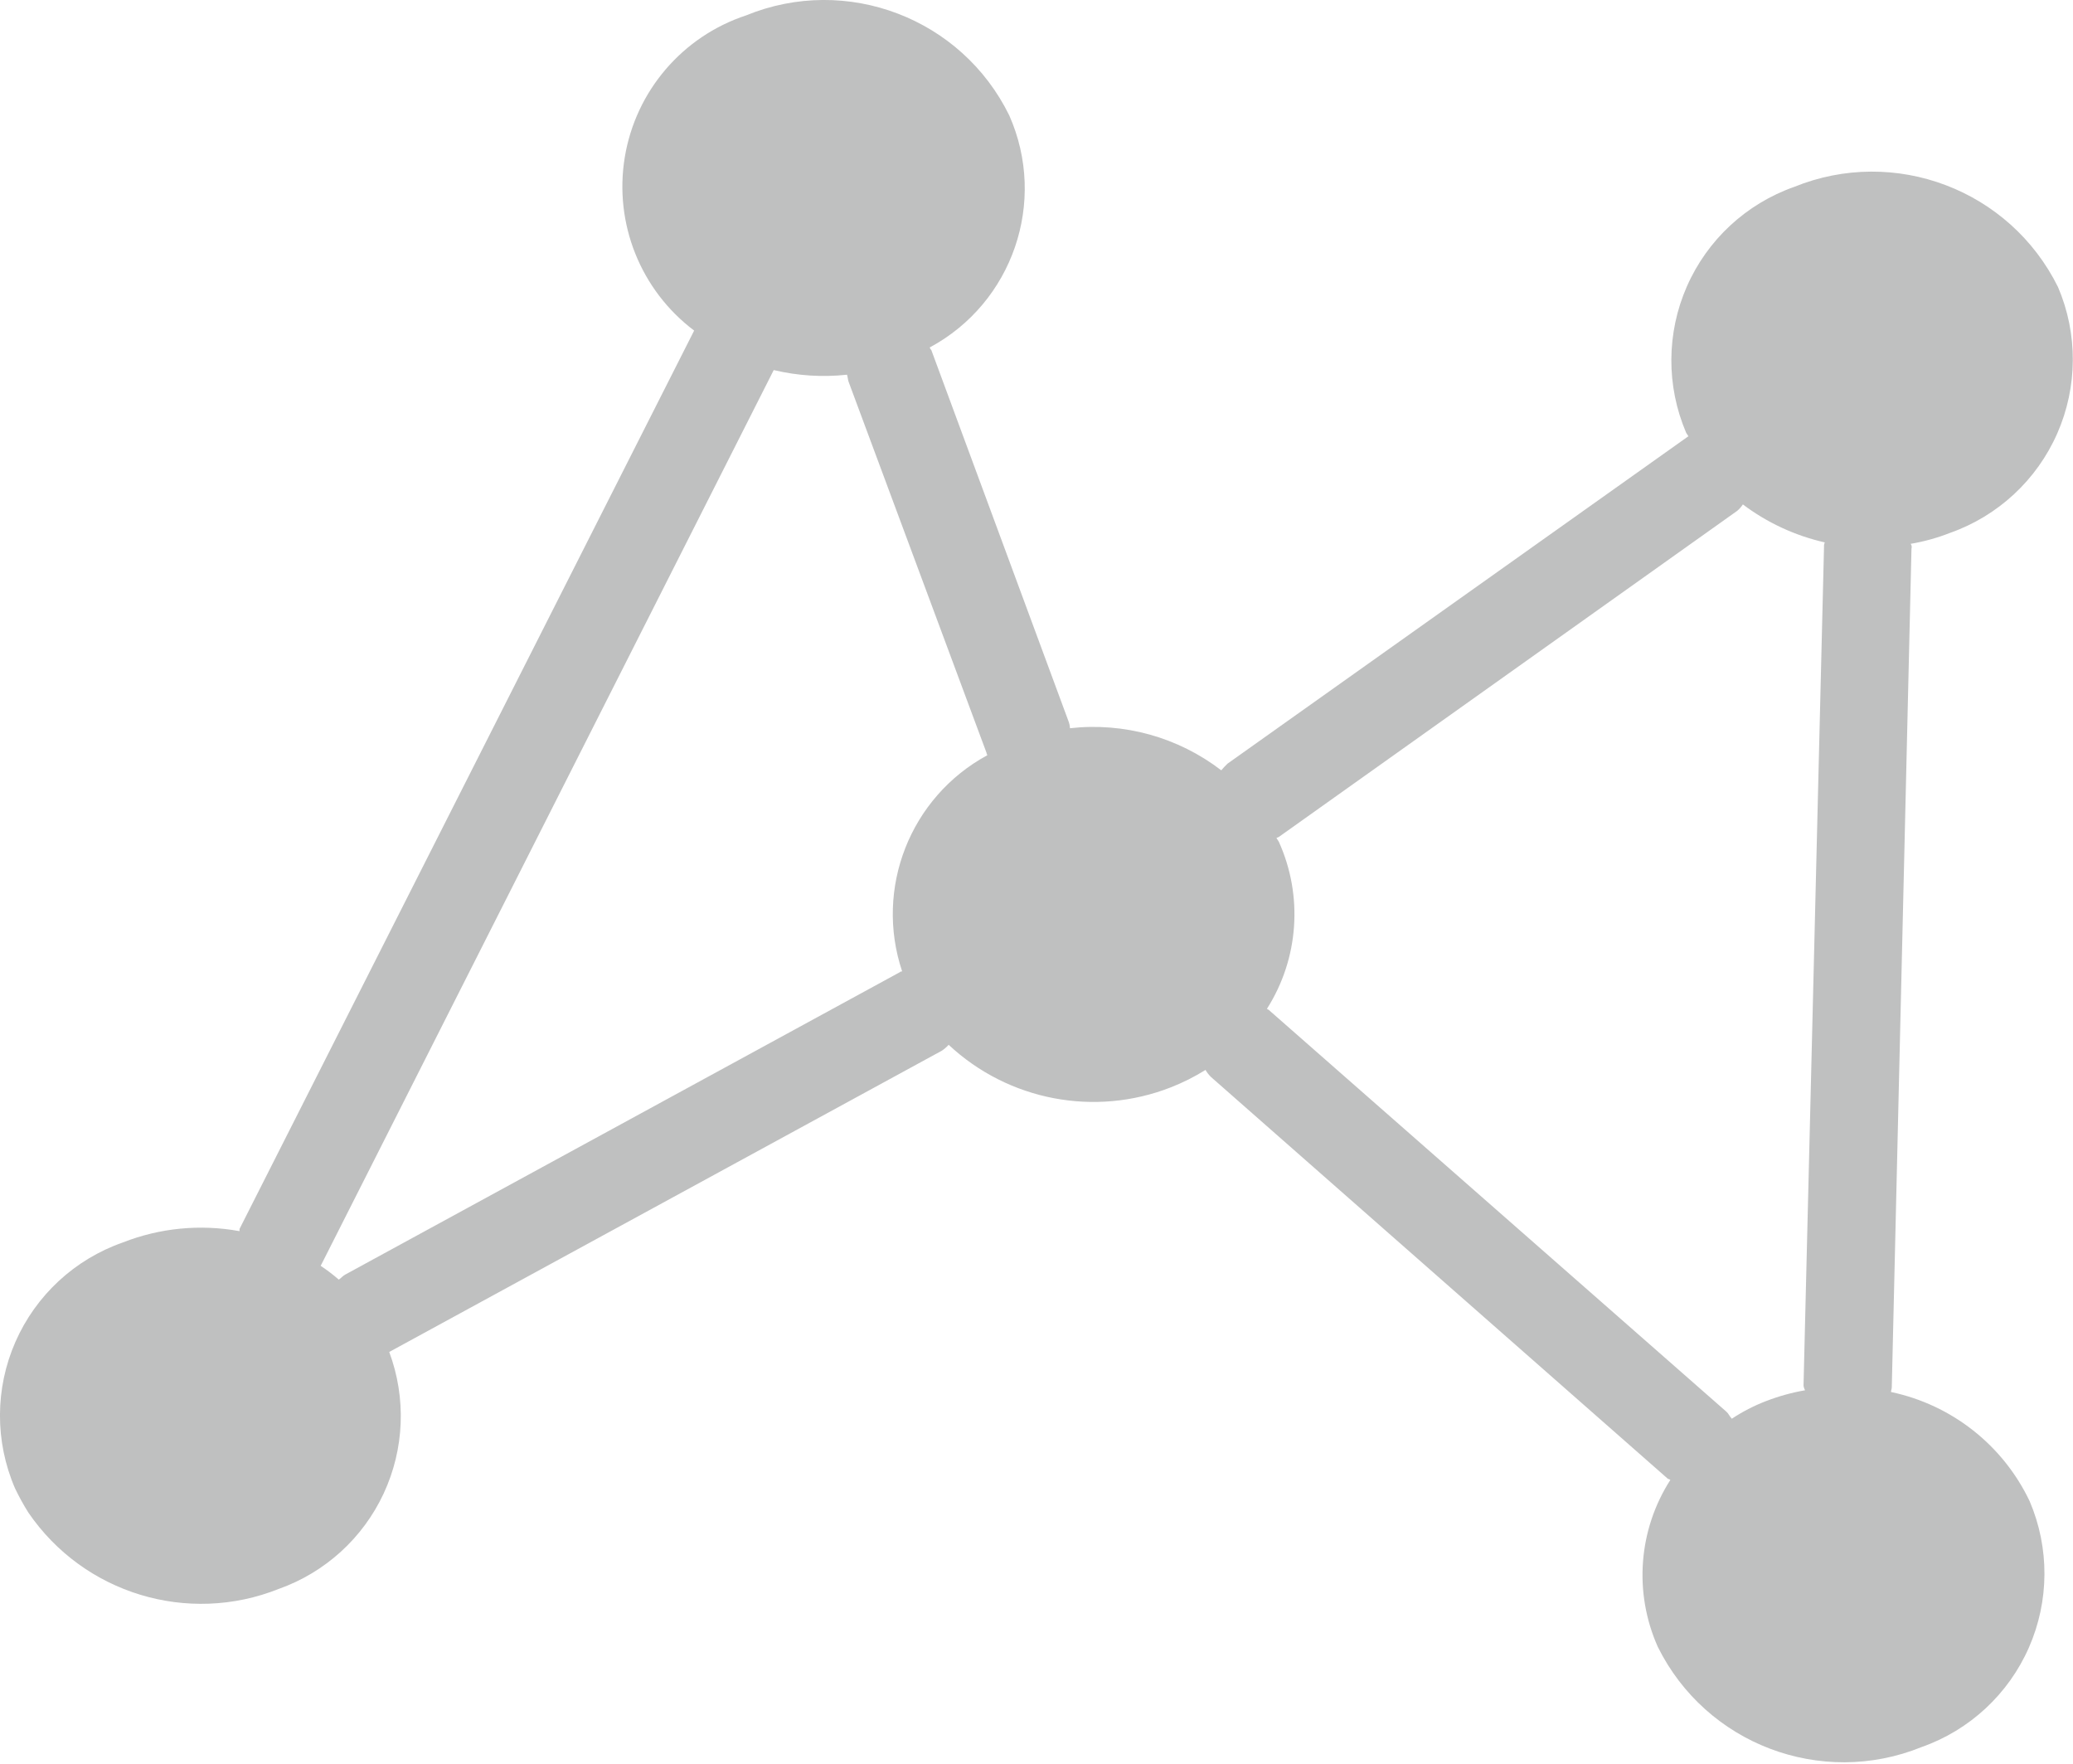
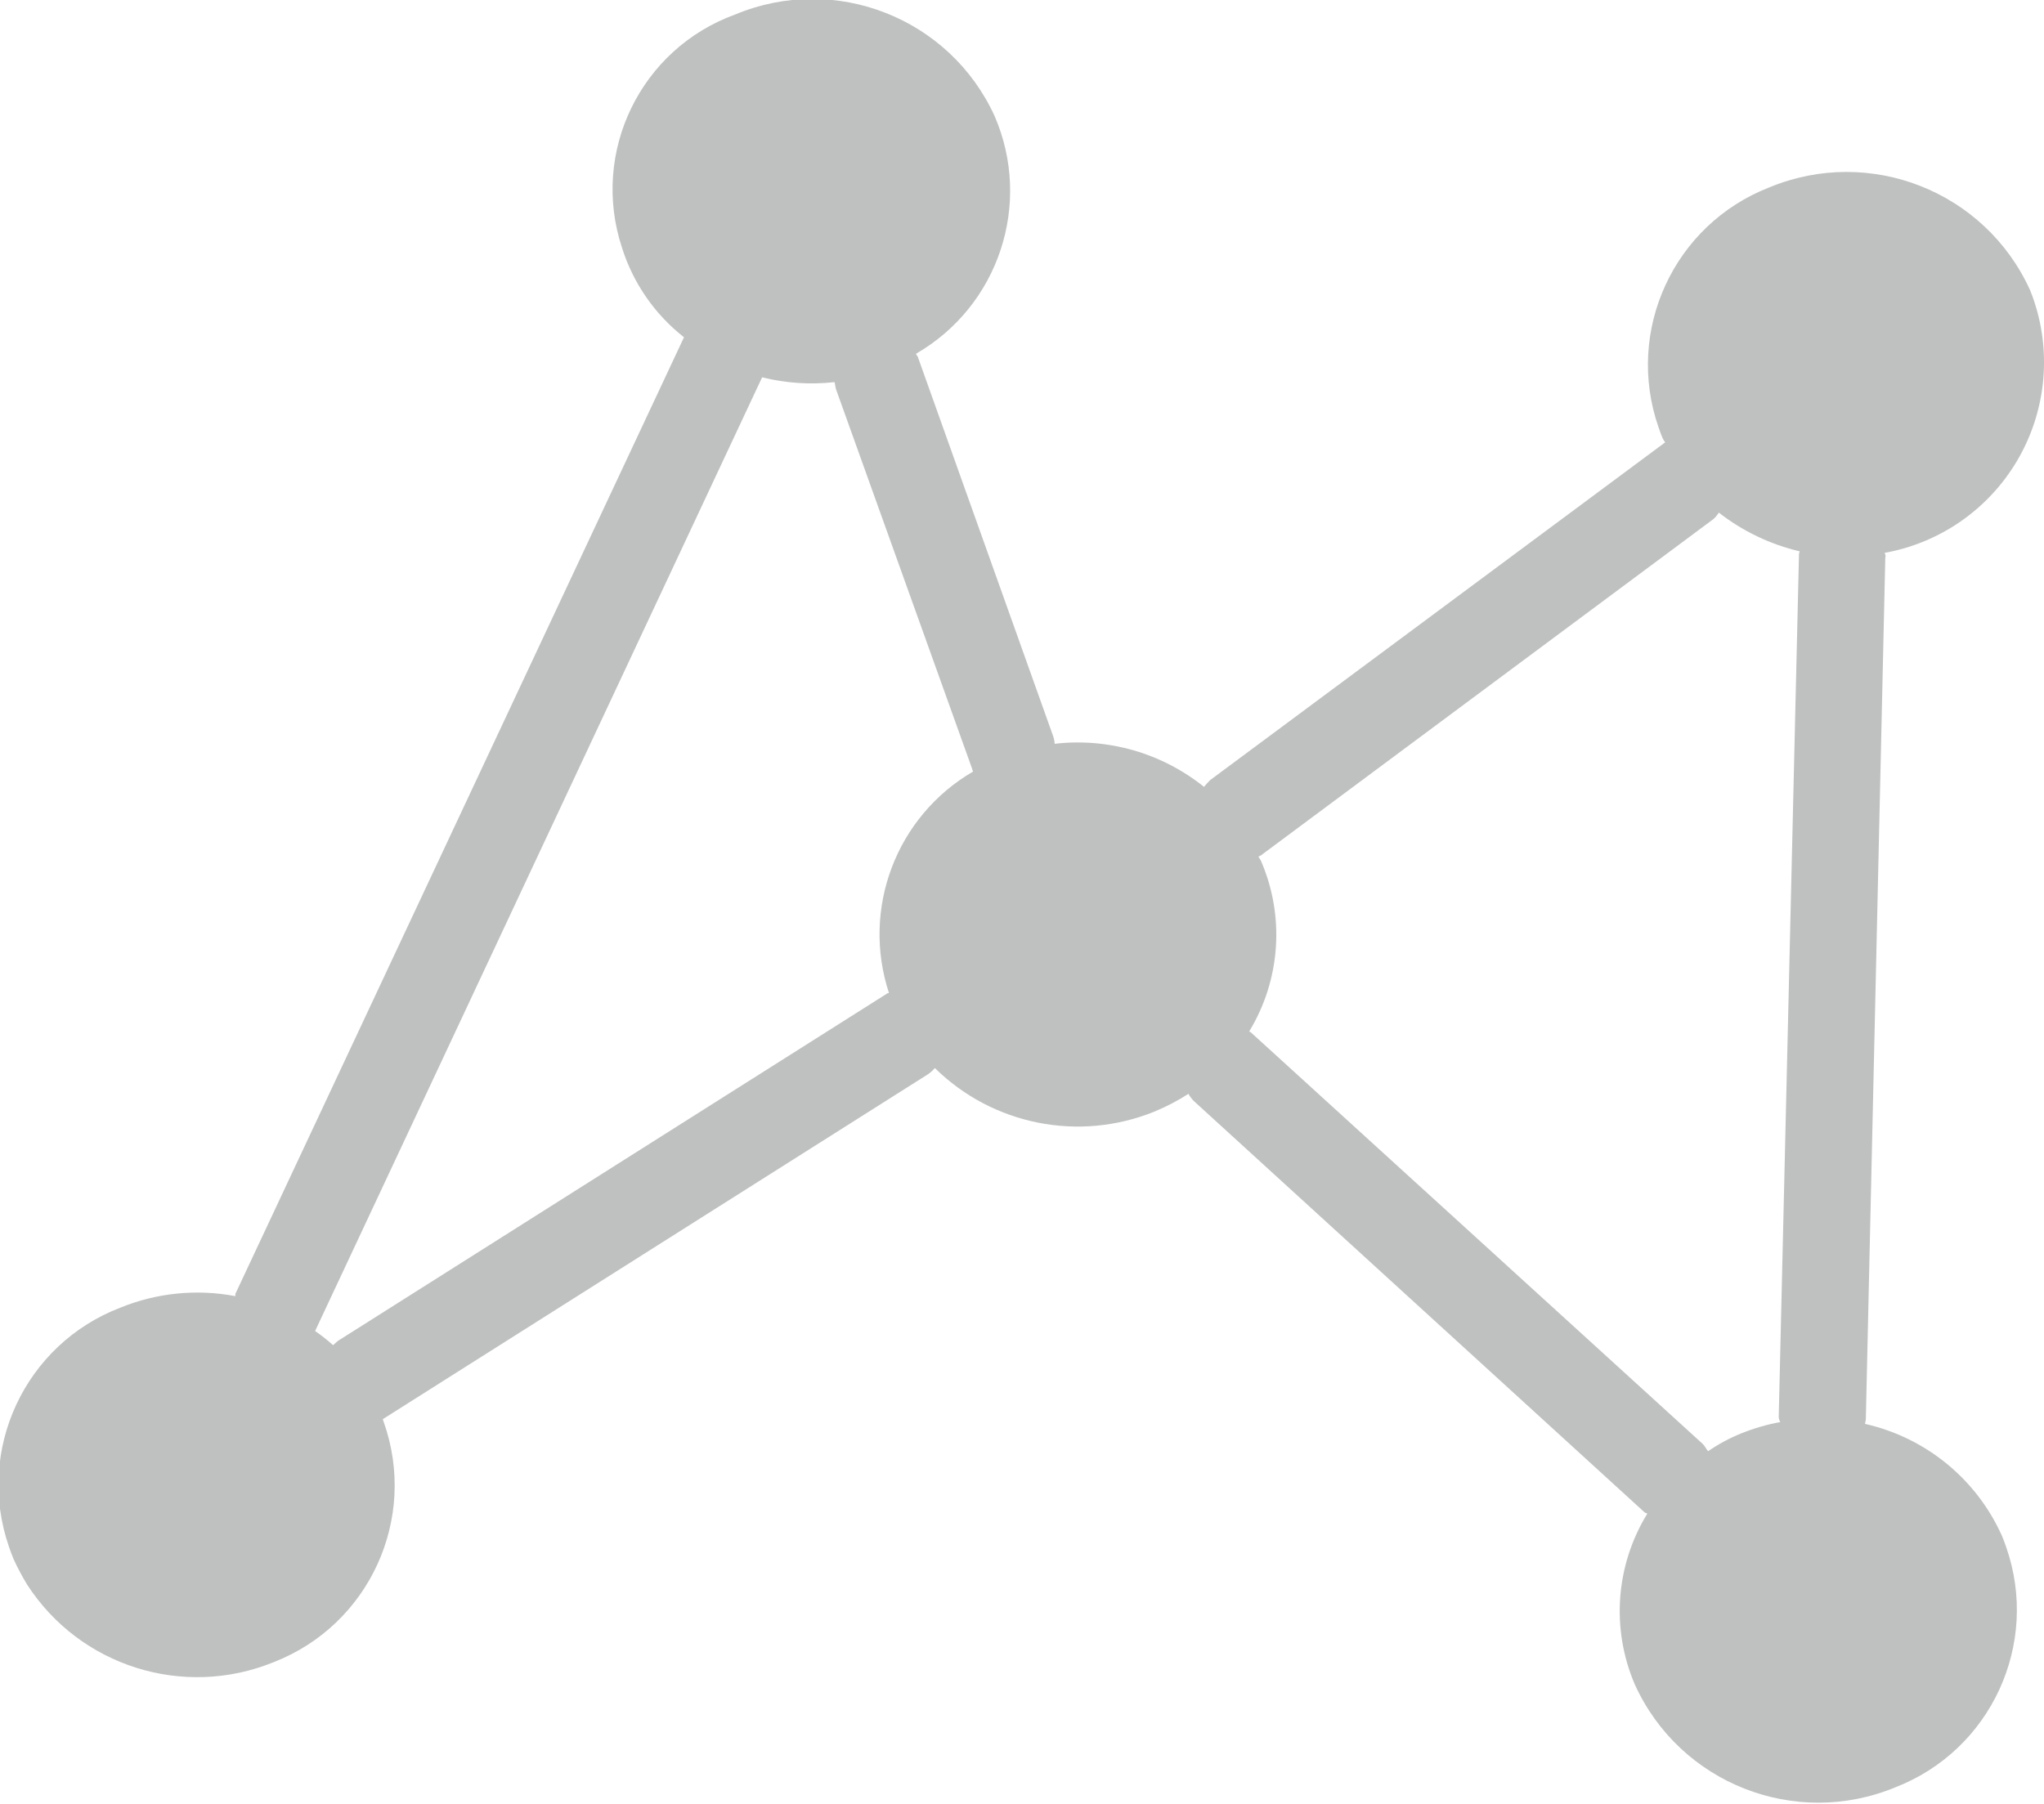
- <svg xmlns="http://www.w3.org/2000/svg" width="26.31" height="22.375" viewBox="0 0 26.31 22.375">
+ <svg xmlns="http://www.w3.org/2000/svg" width="26.375" height="23.281" viewBox="0 0 26.375 23.281">
  <defs>
    <style>
      .cls-1 {
        fill: #bfc0c0;
        fill-rule: evenodd;
      }
    </style>
  </defs>
-   <path id="tool-pattern" class="cls-1" d="M1081.79,442.475a2.327,2.327,0,0,0,1.4-3.006l7.01-3.821a0.425,0.425,0,0,0,.09-0.077,2.692,2.692,0,0,0,2.82.54,2.662,2.662,0,0,0,.44-0.221,0.42,0.42,0,0,0,.07.09l5.8,5.1c0.01,0,.02.007,0.03,0.012a2.237,2.237,0,0,0-.16,2.118,2.633,2.633,0,0,0,3.35,1.272,2.335,2.335,0,0,0,1.37-3.119,2.525,2.525,0,0,0-1.76-1.386c0-.02.01-0.038,0.01-0.059l0.25-10.643a0.069,0.069,0,0,0-.01-0.061,2.54,2.54,0,0,0,.5-0.139,2.335,2.335,0,0,0,1.37-3.119,2.632,2.632,0,0,0-3.35-1.271,2.335,2.335,0,0,0-1.37,3.119c0.01,0.017.02,0.03,0.03,0.047a0.034,0.034,0,0,0-.02.011l-5.83,4.141a1.1,1.1,0,0,0-.08.085,2.663,2.663,0,0,0-1.92-.534,0.3,0.3,0,0,0-.02-0.092l-1.74-4.707a0.062,0.062,0,0,1-.02-0.033,2.29,2.29,0,0,0,1.01-2.943,2.616,2.616,0,0,0-3.34-1.271,2.288,2.288,0,0,0-.66,4l-5.77,11.4v0.028a2.715,2.715,0,0,0-1.48.143,2.327,2.327,0,0,0-1.37,3.119,3.055,3.055,0,0,0,.17.309A2.657,2.657,0,0,0,1081.79,442.475Zm12.69-9.482c-0.01-.017-0.02-0.03-0.03-0.046,0.01-.006.02-0.008,0.03-0.013l5.82-4.14a0.372,0.372,0,0,0,.07-0.08,2.736,2.736,0,0,0,1.04.482,0.108,0.108,0,0,0-.01.055l-0.26,10.643a0.146,0.146,0,0,0,.02.061,2.611,2.611,0,0,0-.5.139,2.23,2.23,0,0,0-.43.222c-0.03-.031-0.04-0.064-0.07-0.09l-5.81-5.1a0.04,0.04,0,0,1-.02-0.012A2.236,2.236,0,0,0,1094.48,432.993Zm-6.41-5.984a2.74,2.74,0,0,0,.93.059c0.01,0.03.01,0.06,0.02,0.089l1.75,4.707c0,0.013.01,0.022,0.01,0.033a2.293,2.293,0,0,0-1.08,2.743c-0.01,0-.02,0-0.03.01l-7.04,3.838c-0.03.016-.05,0.043-0.08,0.063a2.244,2.244,0,0,0-.23-0.175Z" transform="translate(-1078.25 -422.313)" />
+   <path class="cls-1" d="M465.847,366.765a2.448,2.448,0,0,0,1.417-3.1l-0.012-.035,7.034-4.451a0.435,0.435,0,0,0,.09-0.081,2.629,2.629,0,0,0,2.831.563,2.759,2.759,0,0,0,.441-0.23,0.428,0.428,0,0,0,.07.093l5.821,5.313a0.066,0.066,0,0,1,.03.013,2.4,2.4,0,0,0-.16,2.206,2.6,2.6,0,0,0,3.362,1.325,2.457,2.457,0,0,0,1.429-3.1c-0.017-.05-0.035-0.1-0.055-0.146a2.55,2.55,0,0,0-1.766-1.444c0-.021.01-0.04,0.01-0.061l0.251-11.117a0.072,0.072,0,0,0-.01-0.064,2.5,2.5,0,0,0,1.931-3.248c-0.016-.049-0.035-0.1-0.054-0.146a2.6,2.6,0,0,0-3.362-1.324,2.457,2.457,0,0,0-1.43,3.1c0.017,0.049.035,0.1,0.055,0.145,0.01,0.018.02,0.032,0.03,0.049a0.032,0.032,0,0,0-.02.012l-5.851,4.344a1.113,1.113,0,0,0-.08.088,2.6,2.6,0,0,0-1.927-.556,0.349,0.349,0,0,0-.02-0.1l-1.748-4.9a0.065,0.065,0,0,1-.02-0.035,2.428,2.428,0,0,0,1.014-3.065A2.585,2.585,0,0,0,471.8,345.5a2.4,2.4,0,0,0-1.461,3.01,2.374,2.374,0,0,0,.8,1.156l-5.789,12.347v0.029a2.63,2.63,0,0,0-1.485.149,2.448,2.448,0,0,0-1.436,3.087c0.019,0.055.039,0.109,0.061,0.162a3.306,3.306,0,0,0,.171.322A2.613,2.613,0,0,0,465.847,366.765Zm12.734-10.348c-0.01-.018-0.02-0.031-0.03-0.048,0.01-.006.02-0.008,0.03-0.014l5.841-4.342a0.4,0.4,0,0,0,.07-0.084,2.7,2.7,0,0,0,1.044.5,0.127,0.127,0,0,0-.01.058l-0.261,11.117a0.155,0.155,0,0,0,.02.063,2.615,2.615,0,0,0-.5.145,2.235,2.235,0,0,0-.431.231c-0.03-.032-0.04-0.066-0.07-0.094l-5.831-5.312a0.039,0.039,0,0,1-.02-0.013A2.4,2.4,0,0,0,478.581,356.417Zm-6.434-6.234a2.647,2.647,0,0,0,.934.062c0.01,0.031.01,0.062,0.02,0.093l1.757,4.9c0,0.013.01,0.023,0.01,0.034a2.43,2.43,0,0,0-1.084,2.858,0.037,0.037,0,0,0-.03.01l-7.064,4.469c-0.03.016-.05,0.045-0.08,0.065a2.4,2.4,0,0,0-.231-0.182Z" transform="translate(-462.313 -345.313)" />
</svg>
